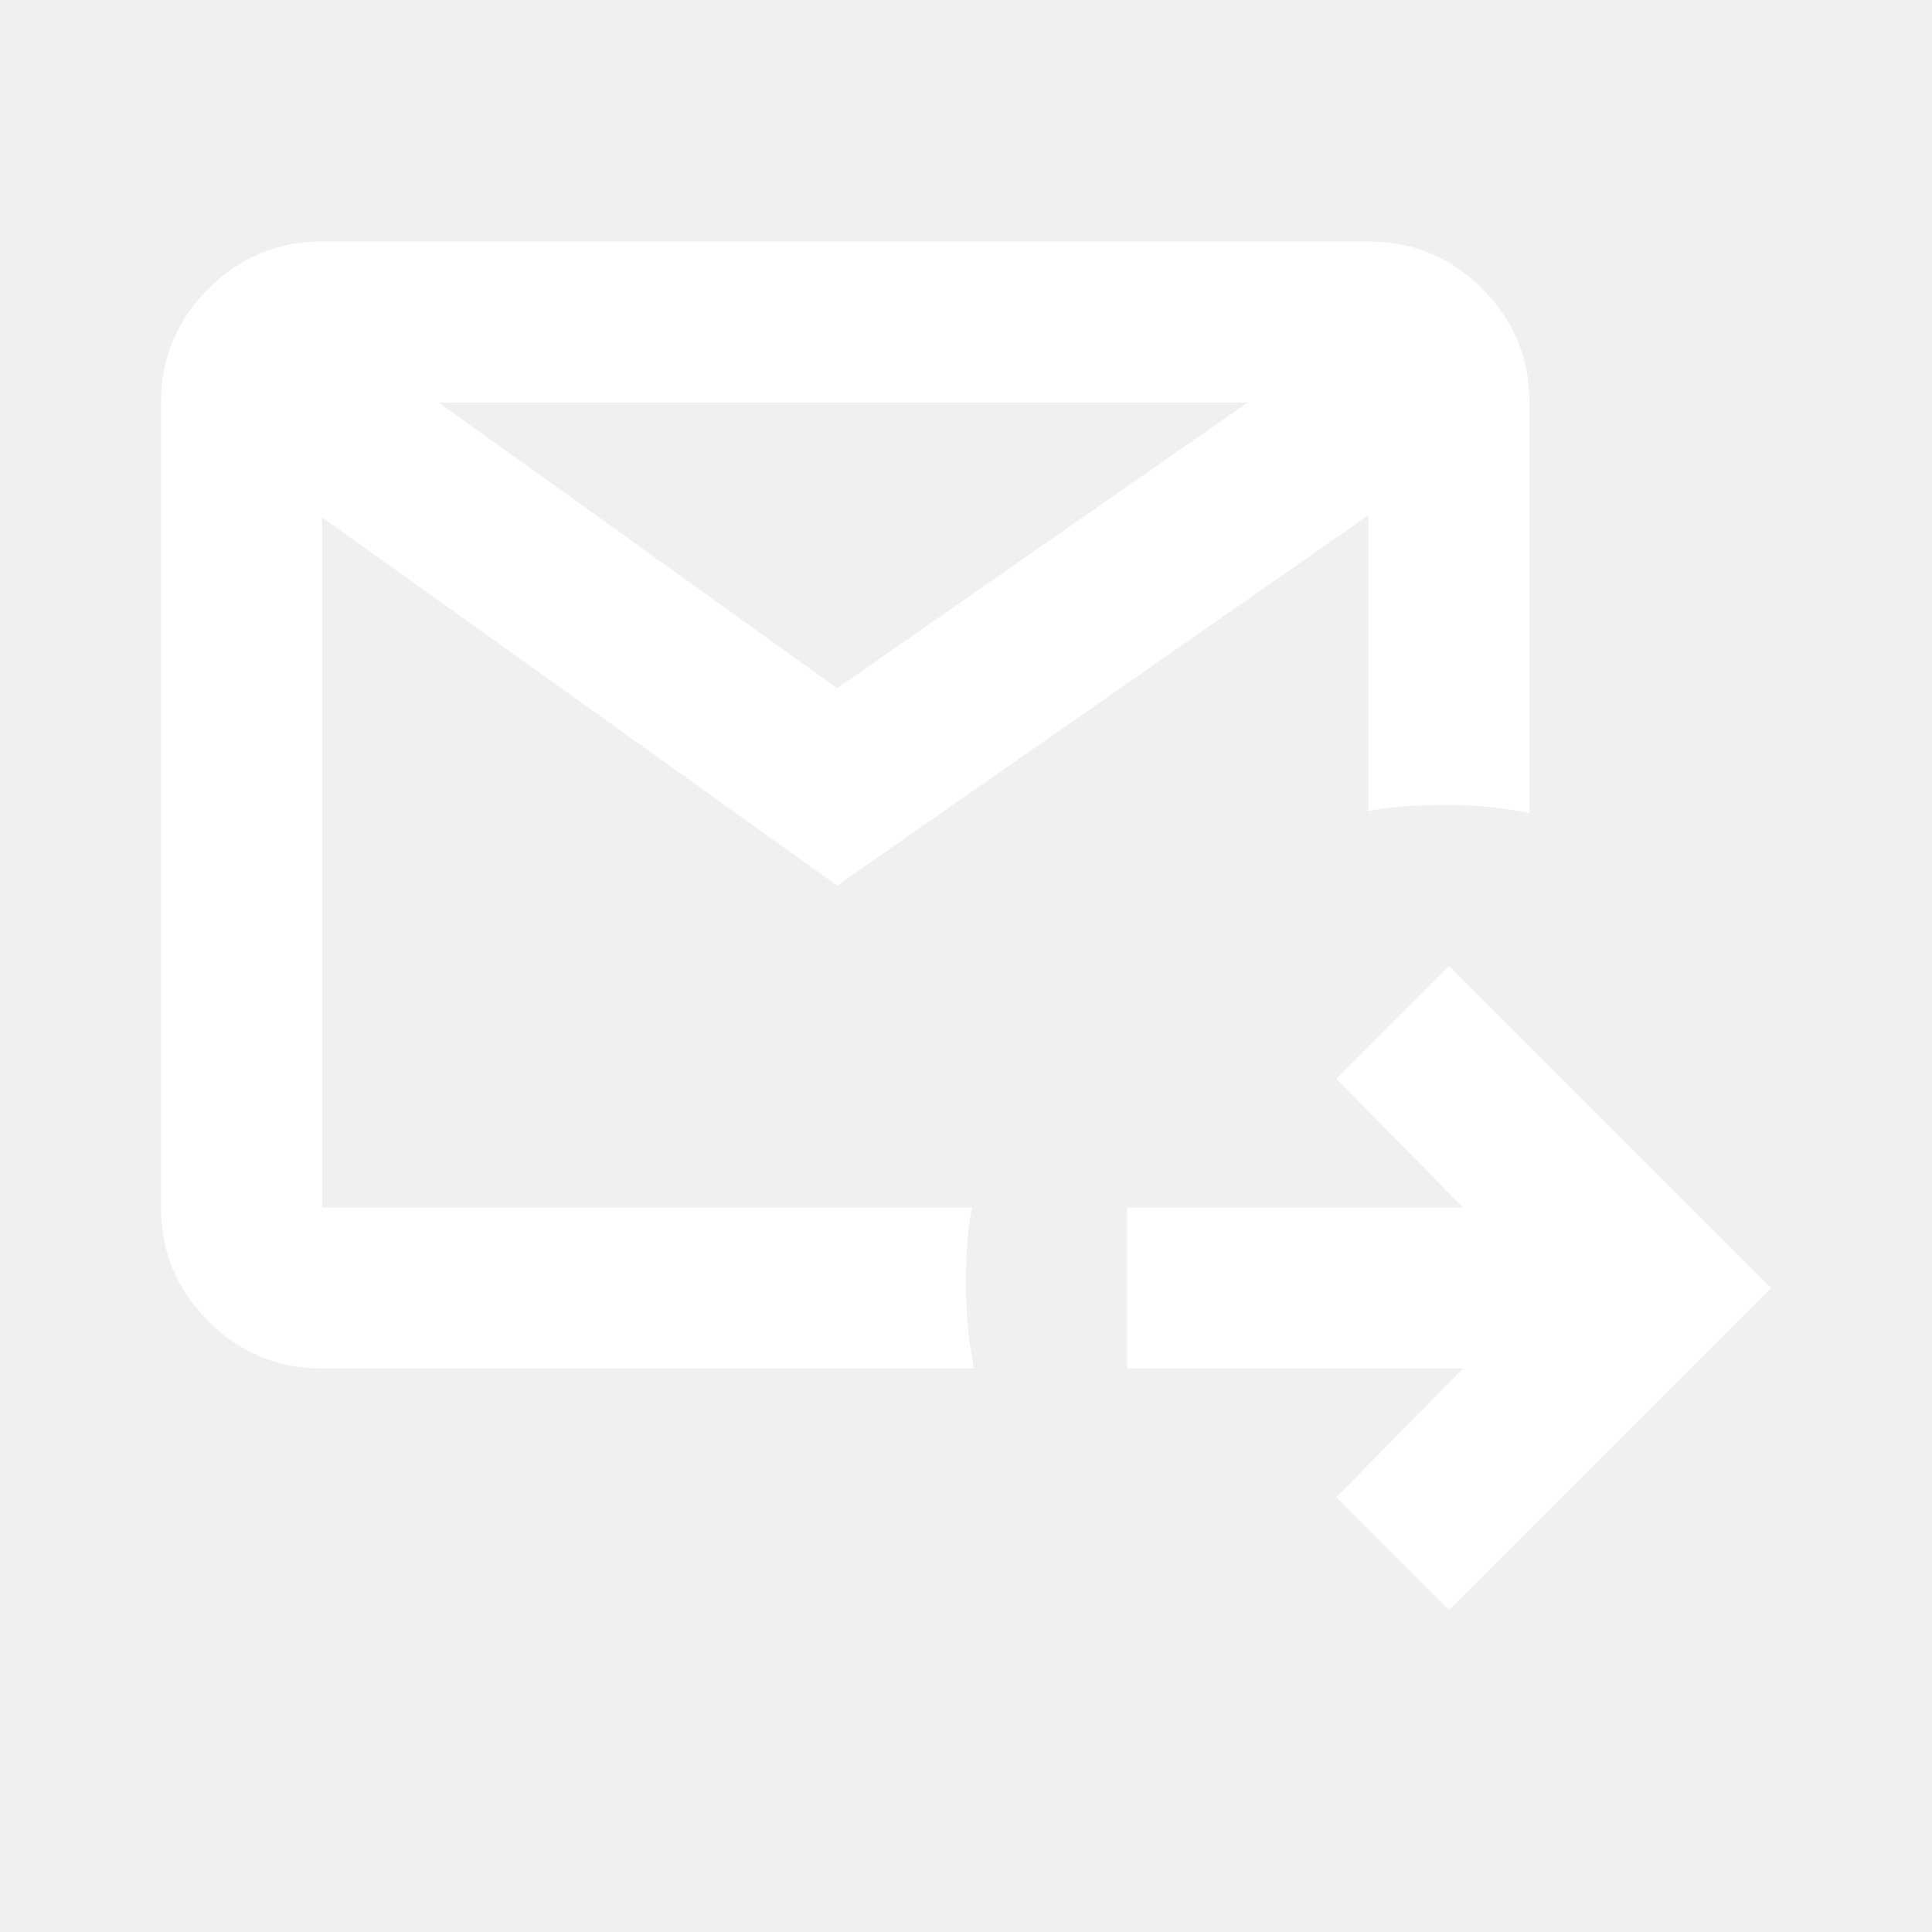
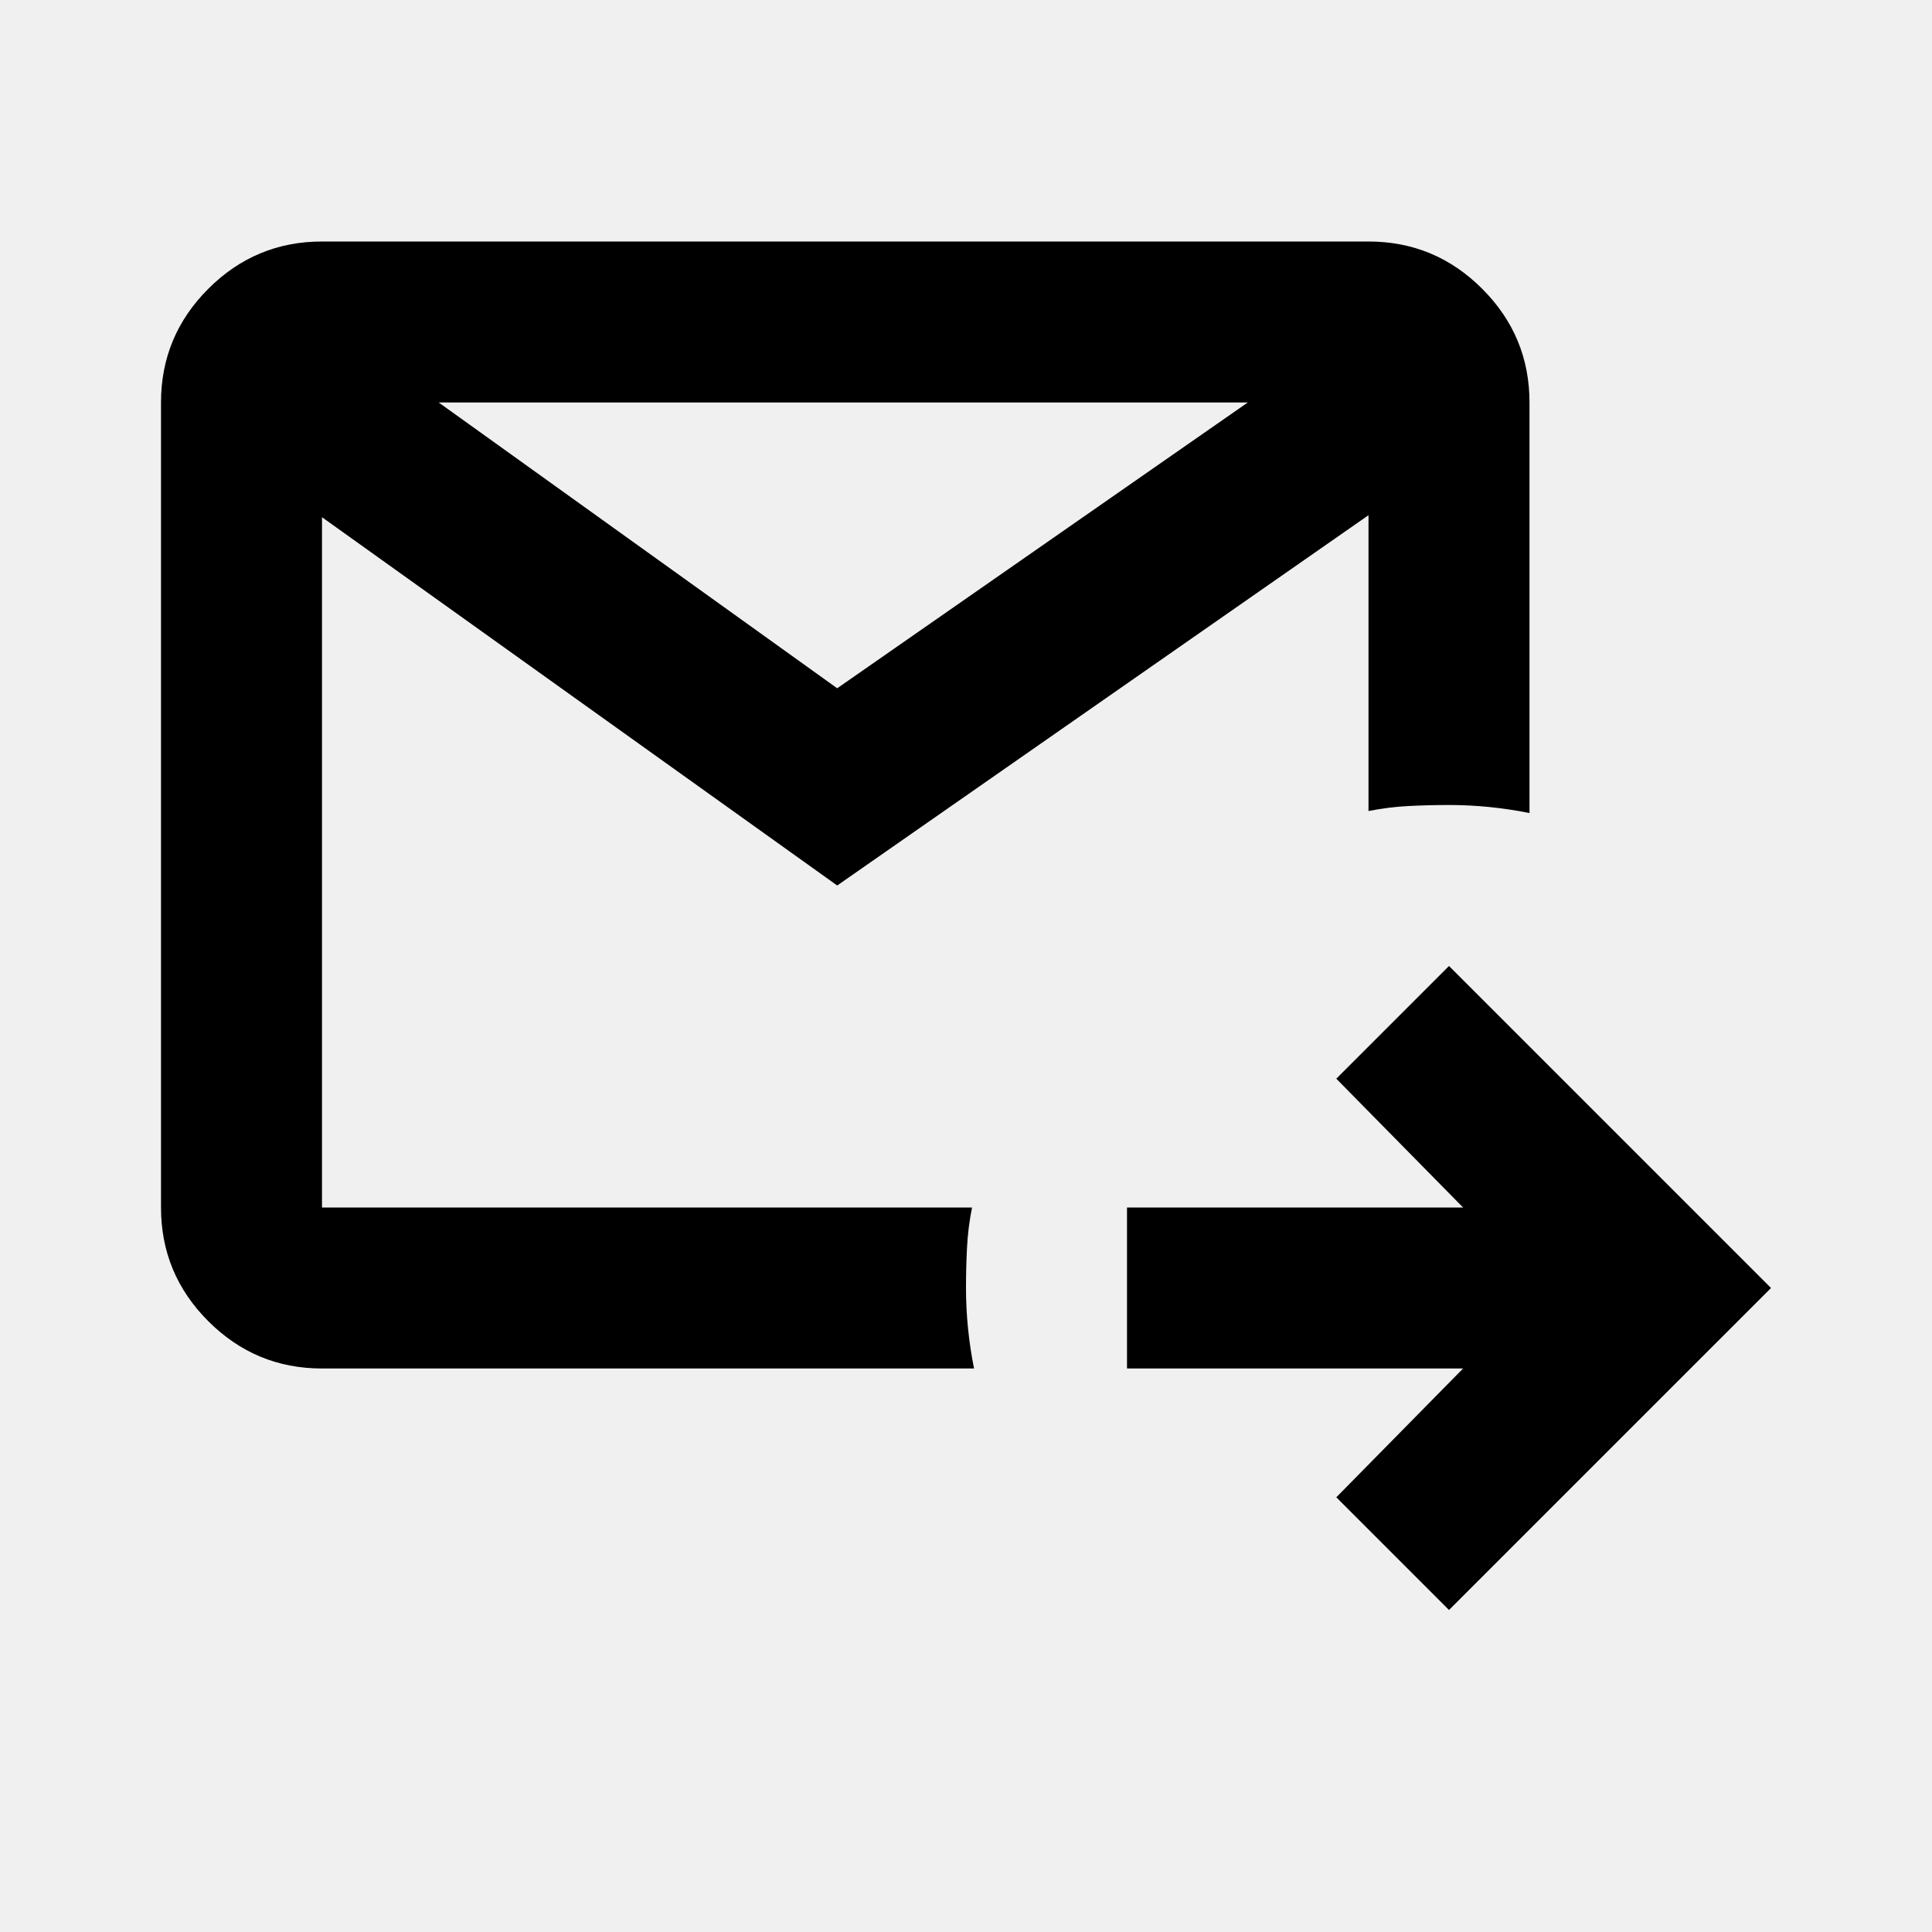
- <svg xmlns="http://www.w3.org/2000/svg" height="24px" viewBox="0 -960 960 960" width="24px" fill="#FFFFFF">
+ <svg xmlns="http://www.w3.org/2000/svg" viewBox="0 -960 960 960">
  <path d="m720-160-56-56 63-64H560v-80h167l-63-64 56-56 160 160-160 160ZM160-280q-33 0-56.5-23.5T80-360v-400q0-33 23.5-56.5T160-840h520q33 0 56.5 23.5T760-760v204q-10-2-20-3t-20-1q-10 0-20 .5t-20 2.5v-147L416-520 160-703v343h323q-2 10-2.5 20t-.5 20q0 10 1 20t3 20H160Zm58-480 198 142 204-142H218Zm-58 400v-400 400Z" />
</svg>
